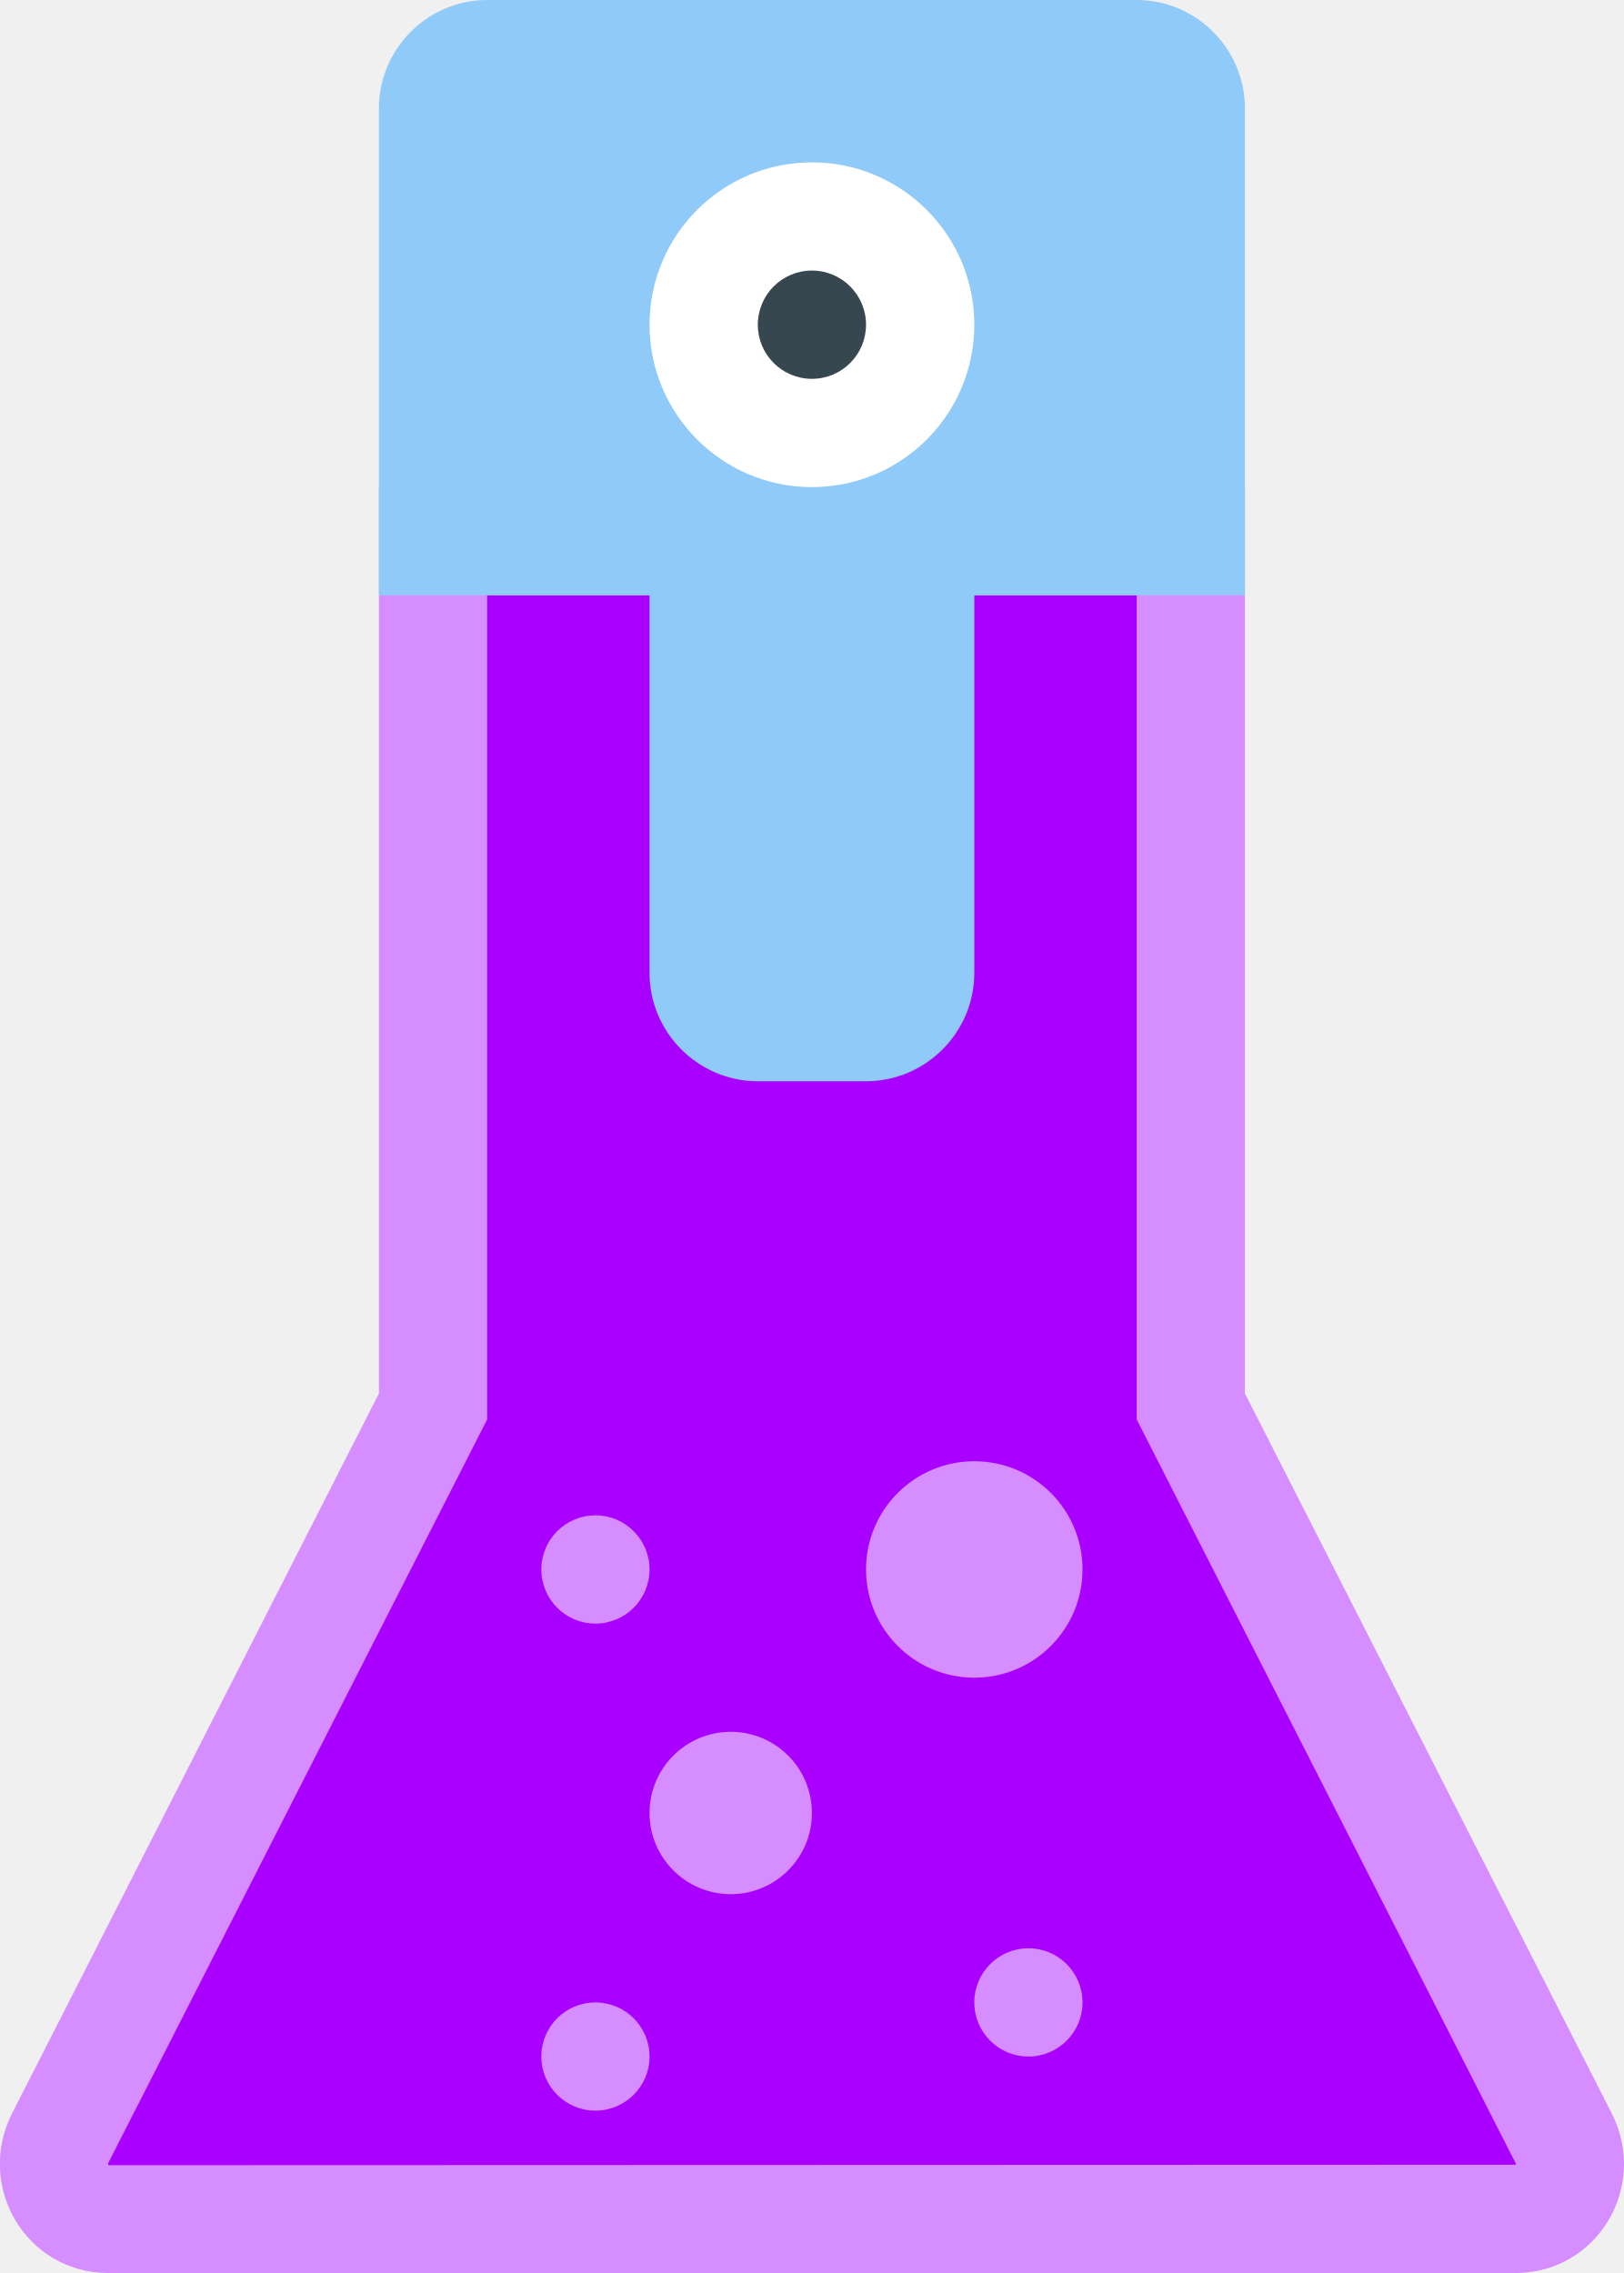
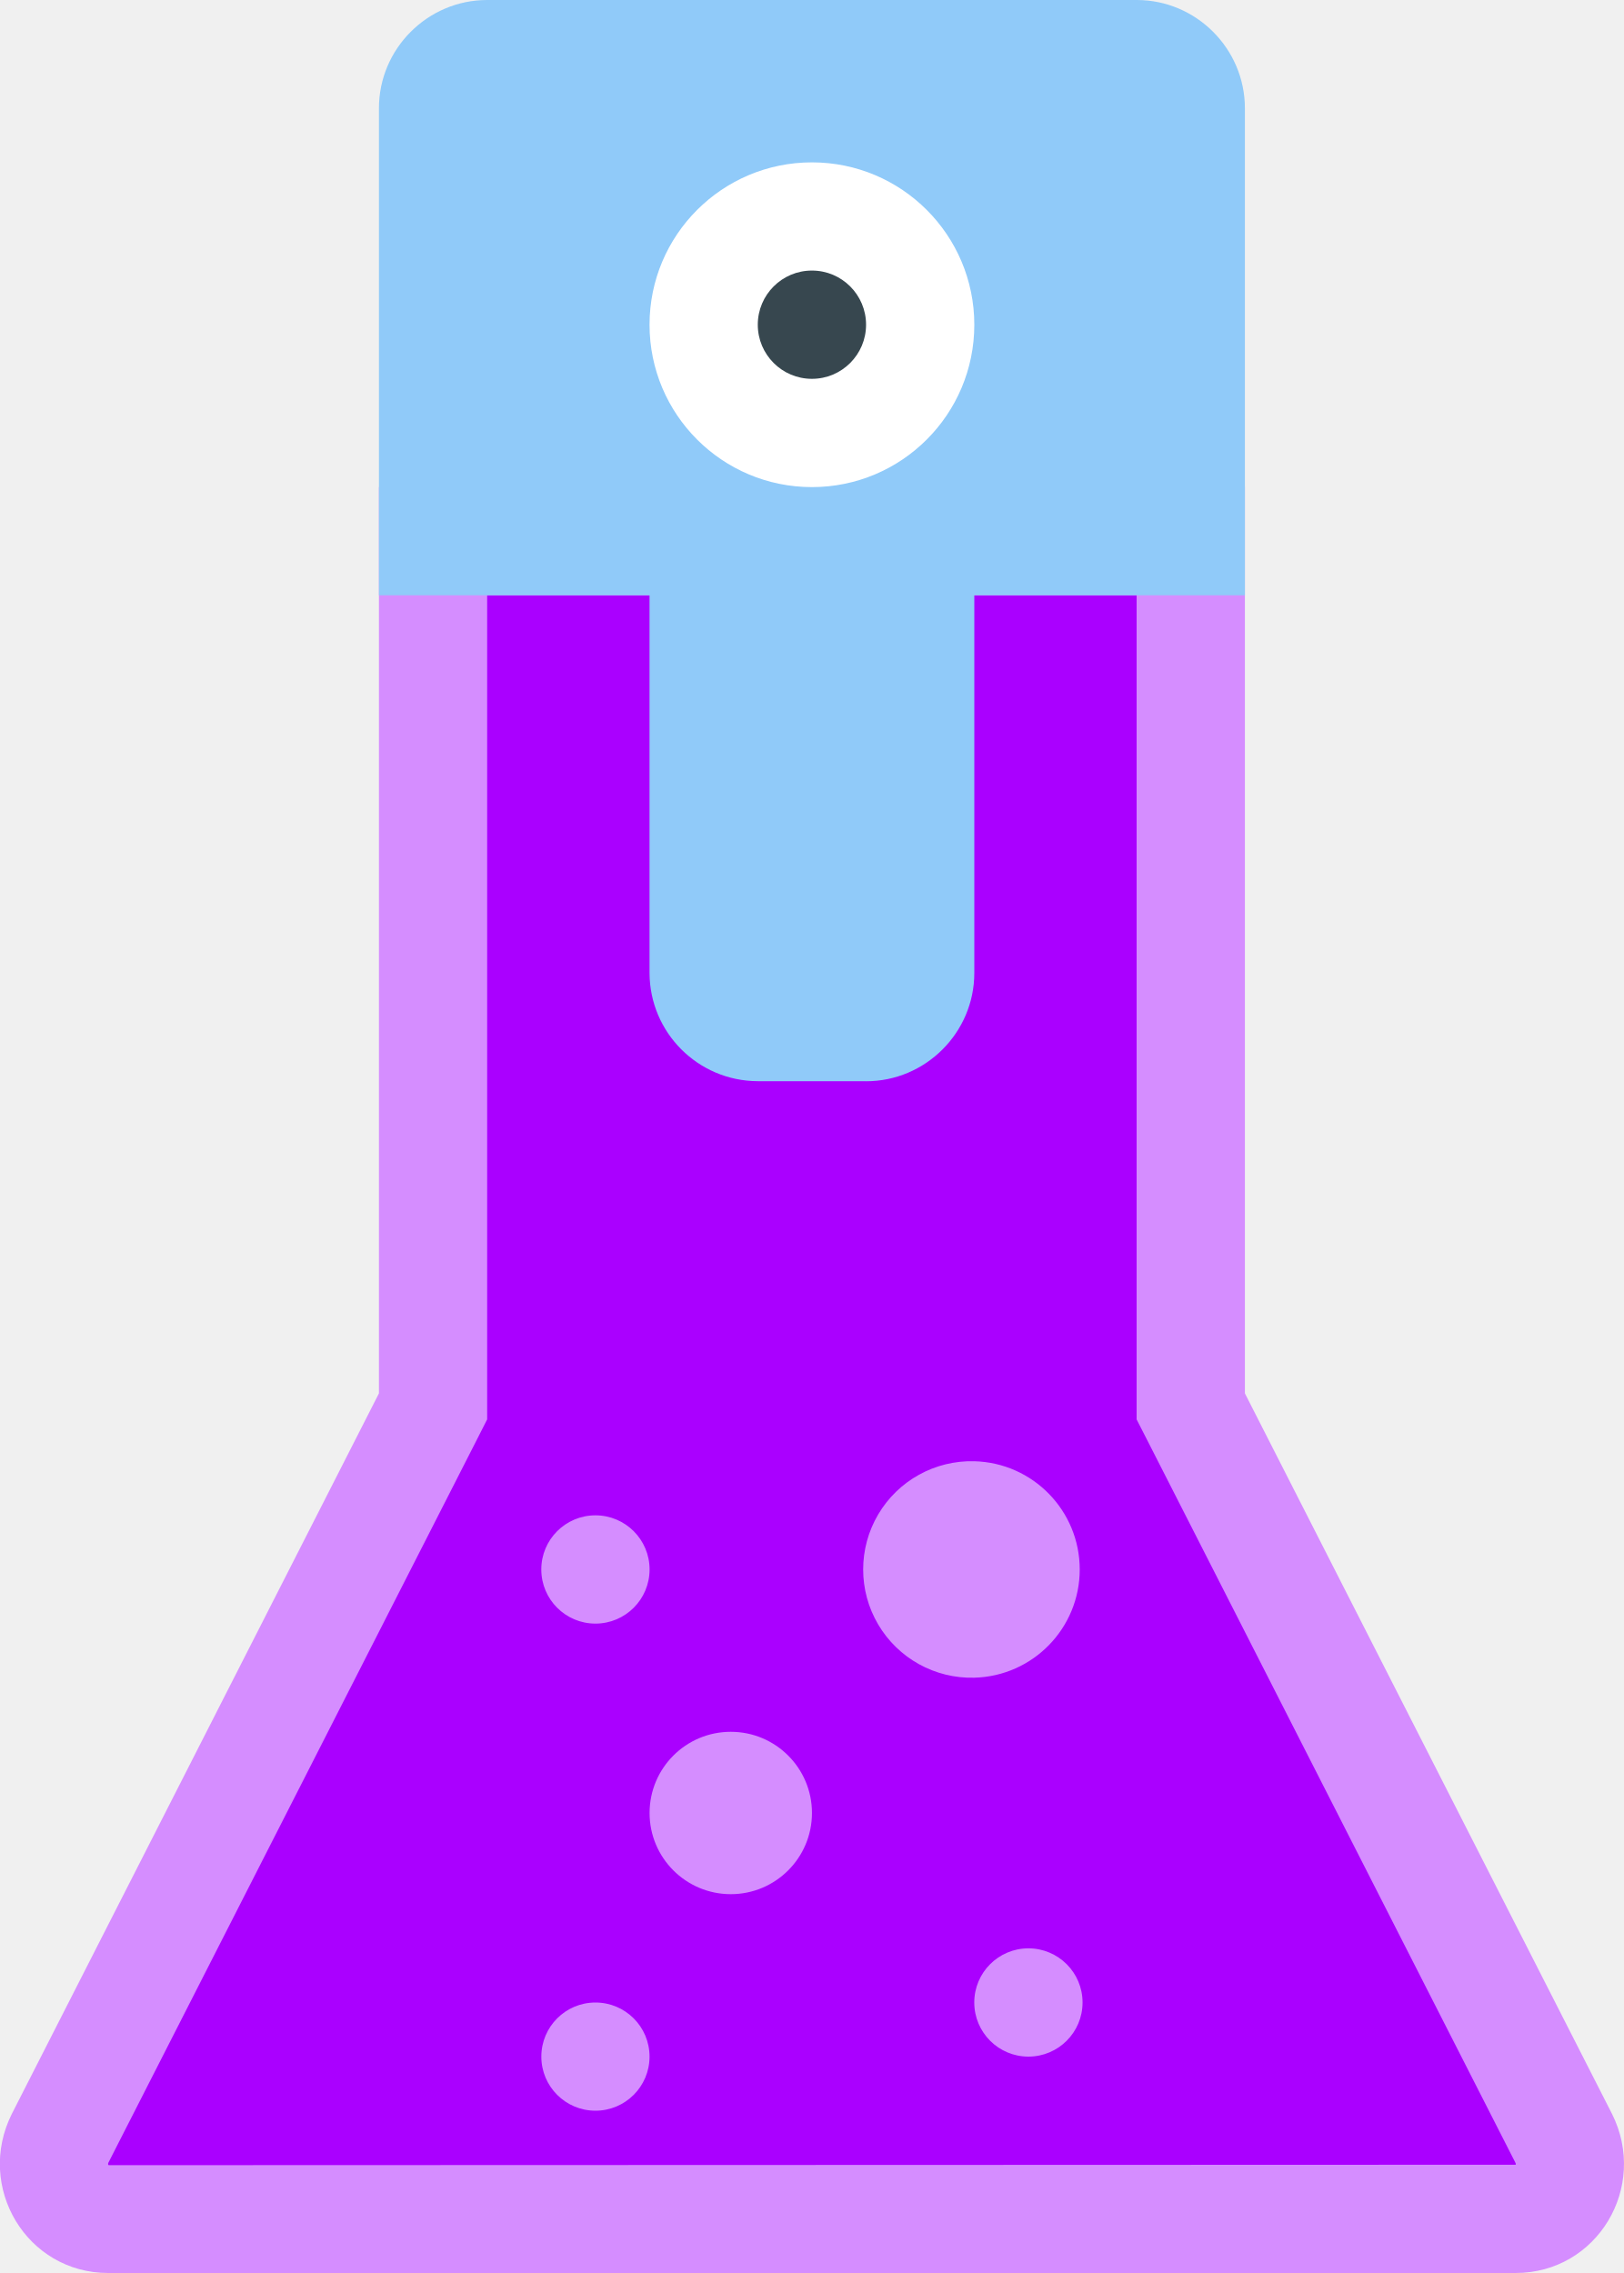
- <svg xmlns="http://www.w3.org/2000/svg" height="30.0px" stroke-miterlimit="10" style="fill-rule:nonzero;clip-rule:evenodd;stroke-linecap:round;stroke-linejoin:round;" version="1.1" viewBox="0 0 21.43 30" width="21.43px" xml:space="preserve">
-   <defs />
-   <path d="M1.429 29.286C1.176 29.286 0.955 29.164 0.823 28.95C0.685 28.726 0.674 28.459 0.794 28.219L5.715 18.562L5.715 7.143L15.715 7.143L15.715 18.562L20.639 28.224C20.756 28.459 20.745 28.726 20.607 28.95C20.475 29.164 20.254 29.286 20.001 29.286L1.429 29.286Z" fill="#aa00ff" fill-rule="nonzero" opacity="1" stroke="none" />
-   <path d="M15.001 7.857L15.001 18.391L15.001 18.734L15.156 19.039L19.996 28.539C20.002 28.55 20.009 28.565 20.001 28.571L1.433 28.577C1.421 28.565 1.428 28.549 1.429 28.548L6.274 19.039L6.429 18.734L6.429 18.391L6.429 7.857L15.001 7.857M16.429 6.429L5.001 6.429L5.001 18.391L0.156 27.9C-0.326 28.865 0.351 30 1.429 30L20.001 30C21.079 30 21.756 28.865 21.274 27.9L16.429 18.391L16.429 6.429L16.429 6.429Z" fill="#d58dff" fill-rule="nonzero" opacity="1" stroke="none" />
-   <path d="M11.429 14.271L10.001 14.271C9.215 14.271 8.572 13.628 8.572 12.842L8.572 7.857L5.001 7.857L5.001 1.429C5.001 0.643 5.644 0 6.429 0L15.001 0C15.786 0 16.429 0.643 16.429 1.429L16.429 7.857L12.858 7.857L12.858 12.842C12.858 13.628 12.215 14.271 11.429 14.271Z" fill="#90caf9" fill-rule="nonzero" opacity="1" stroke="none" />
-   <path d="M10.715 2.143C9.532 2.143 8.572 3.102 8.572 4.286C8.572 5.469 9.532 6.429 10.715 6.429C11.899 6.429 12.858 5.469 12.858 4.286C12.858 3.102 11.899 2.143 10.715 2.143Z" fill="#ffffff" fill-rule="nonzero" opacity="1" stroke="none" />
-   <path d="M10.715 3.571C10.32 3.571 10.001 3.891 10.001 4.286C10.001 4.68 10.32 5 10.715 5C11.11 5 11.429 4.68 11.429 4.286C11.429 3.891 11.11 3.571 10.715 3.571Z" fill="#37474f" fill-rule="nonzero" opacity="1" stroke="none" />
-   <path d="M12.858 19.286C12.069 19.286 11.429 19.925 11.429 20.714C11.429 21.503 12.069 22.143 12.858 22.143C13.647 22.143 14.286 21.503 14.286 20.714C14.286 19.925 13.647 19.286 12.858 19.286ZM9.644 22.857C9.052 22.857 8.572 23.337 8.572 23.929C8.572 24.52 9.052 25 9.644 25C10.235 25 10.715 24.52 10.715 23.929C10.715 23.337 10.235 22.857 9.644 22.857ZM7.858 26.429C7.463 26.429 7.144 26.748 7.144 27.143C7.144 27.537 7.463 27.857 7.858 27.857C8.252 27.857 8.572 27.537 8.572 27.143C8.572 26.748 8.252 26.429 7.858 26.429ZM13.572 25.714C13.178 25.714 12.858 26.034 12.858 26.429C12.858 26.823 13.178 27.143 13.572 27.143C13.967 27.143 14.286 26.823 14.286 26.429C14.286 26.034 13.967 25.714 13.572 25.714ZM7.858 20C7.463 20 7.144 20.32 7.144 20.714C7.144 21.109 7.463 21.429 7.858 21.429C8.252 21.429 8.572 21.109 8.572 20.714C8.572 20.32 8.252 20 7.858 20Z" fill="#d58dff" fill-rule="nonzero" opacity="1" stroke="none" />
+ <svg xmlns="http://www.w3.org/2000/svg" height="30" viewBox="0 0 21.43 30" stroke-miterlimit="10" width="21.43" clip-rule="evenodd" stroke-linecap="round" stroke-linejoin="round">
+   <path d="M1.43 29.286a.699.699 0 01-.607-.336.738.738 0 01-.029-.73l4.921-9.658V7.142h10v11.42l4.924 9.662a.738.738 0 01-.032.726.699.699 0 01-.606.336H1.429z" fill="#a0f" />
+   <path d="M15 7.857v10.877l.156.305 4.84 9.5c.006.011.013.026.005.032l-18.568.006c-.012-.012-.005-.028-.004-.03l4.845-9.508.155-.305V7.857h8.572m1.428-1.428H5.001V18.39L.156 27.9c-.482.965.195 2.1 1.273 2.1h18.572c1.078 0 1.755-1.135 1.273-2.1l-4.845-9.51V6.43z" fill="#d58dff" />
+   <path d="M11.43 14.27H10a1.433 1.433 0 01-1.428-1.428V7.857H5.001V1.43C5 .643 5.644 0 6.429 0h8.572c.785 0 1.428.643 1.428 1.429v6.428h-3.571v4.985c0 .786-.643 1.429-1.429 1.429z" fill="#90caf9" />
+   <path d="M10.715 2.143a2.143 2.143 0 100 4.286 2.143 2.143 0 000-4.286z" fill="#fff" />
+   <path d="M10.715 3.571a.714.714 0 100 1.429.714.714 0 000-1.429z" fill="#37474f" />
+   <path d="M12.858 19.286a1.429 1.429 0 100 2.857 1.429 1.429 0 000-2.857zm-3.214 3.571a1.071 1.071 0 100 2.143 1.071 1.071 0 000-2.143zM7.858 26.43a.714.714 0 100 1.428.714.714 0 000-1.428zm5.714-.715a.714.714 0 100 1.429.714.714 0 000-1.429zM7.858 20a.714.714 0 100 1.429.714.714 0 000-1.429z" fill="#d58dff" />
</svg>
